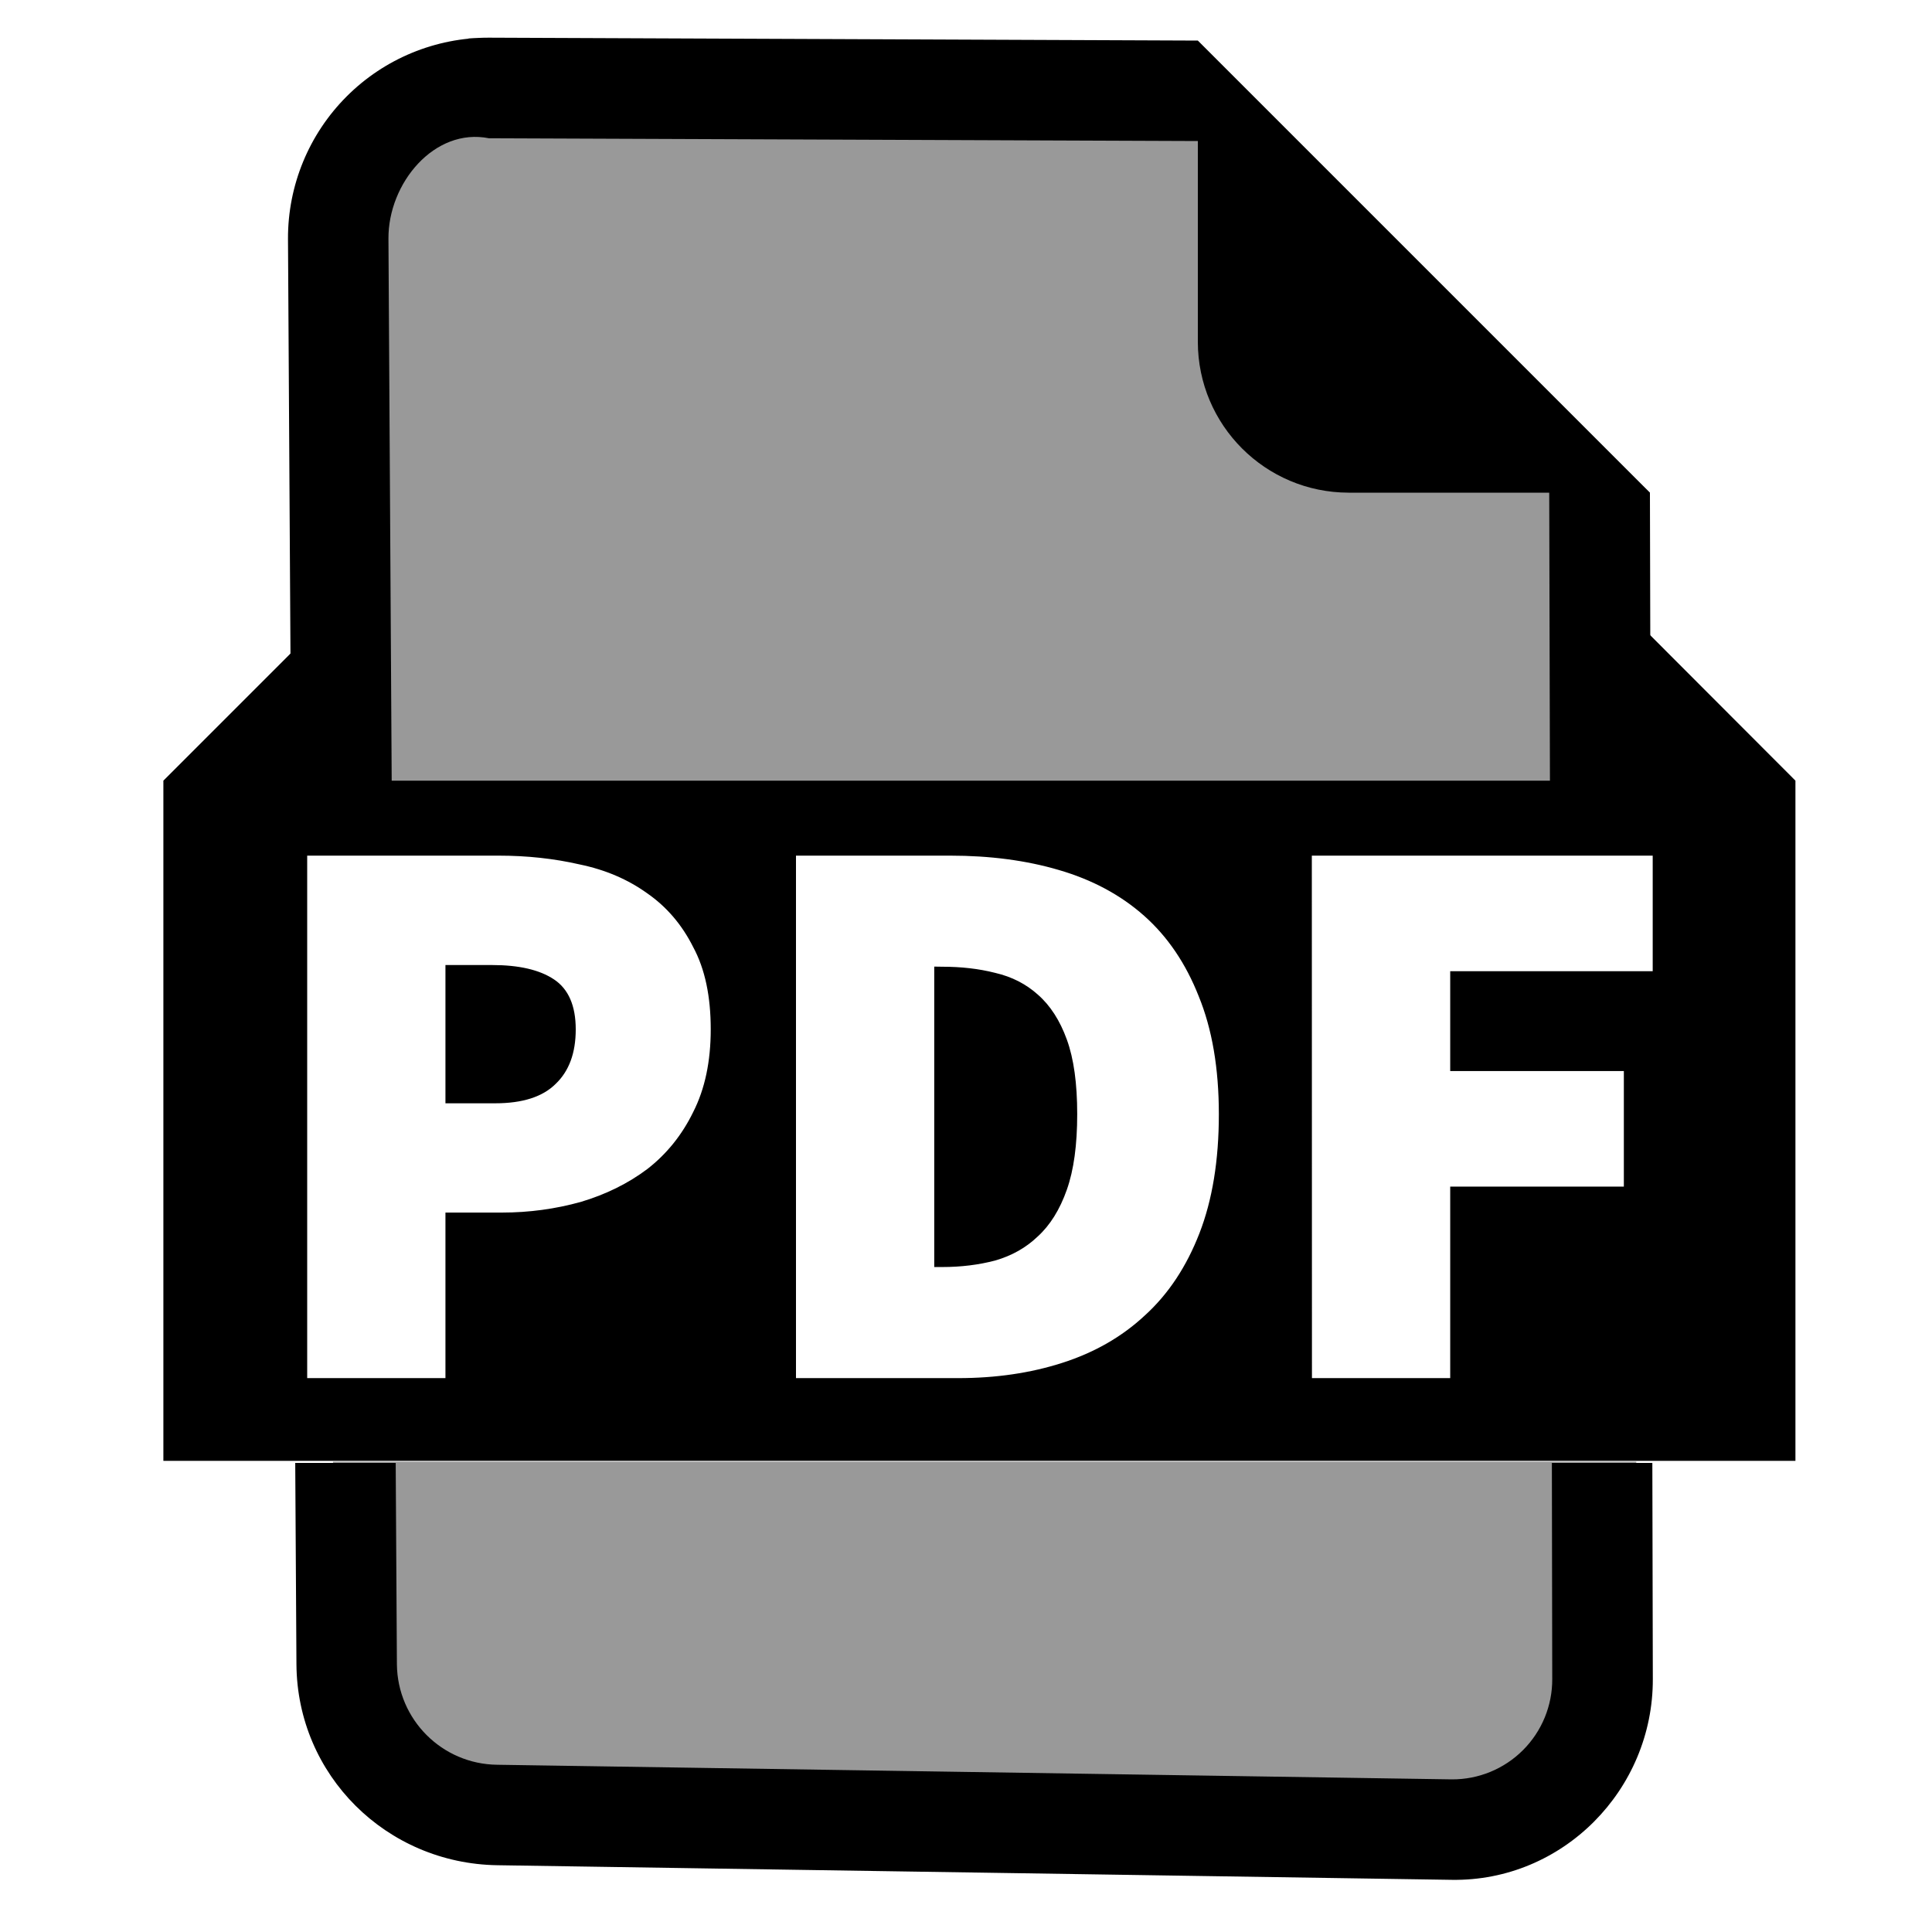
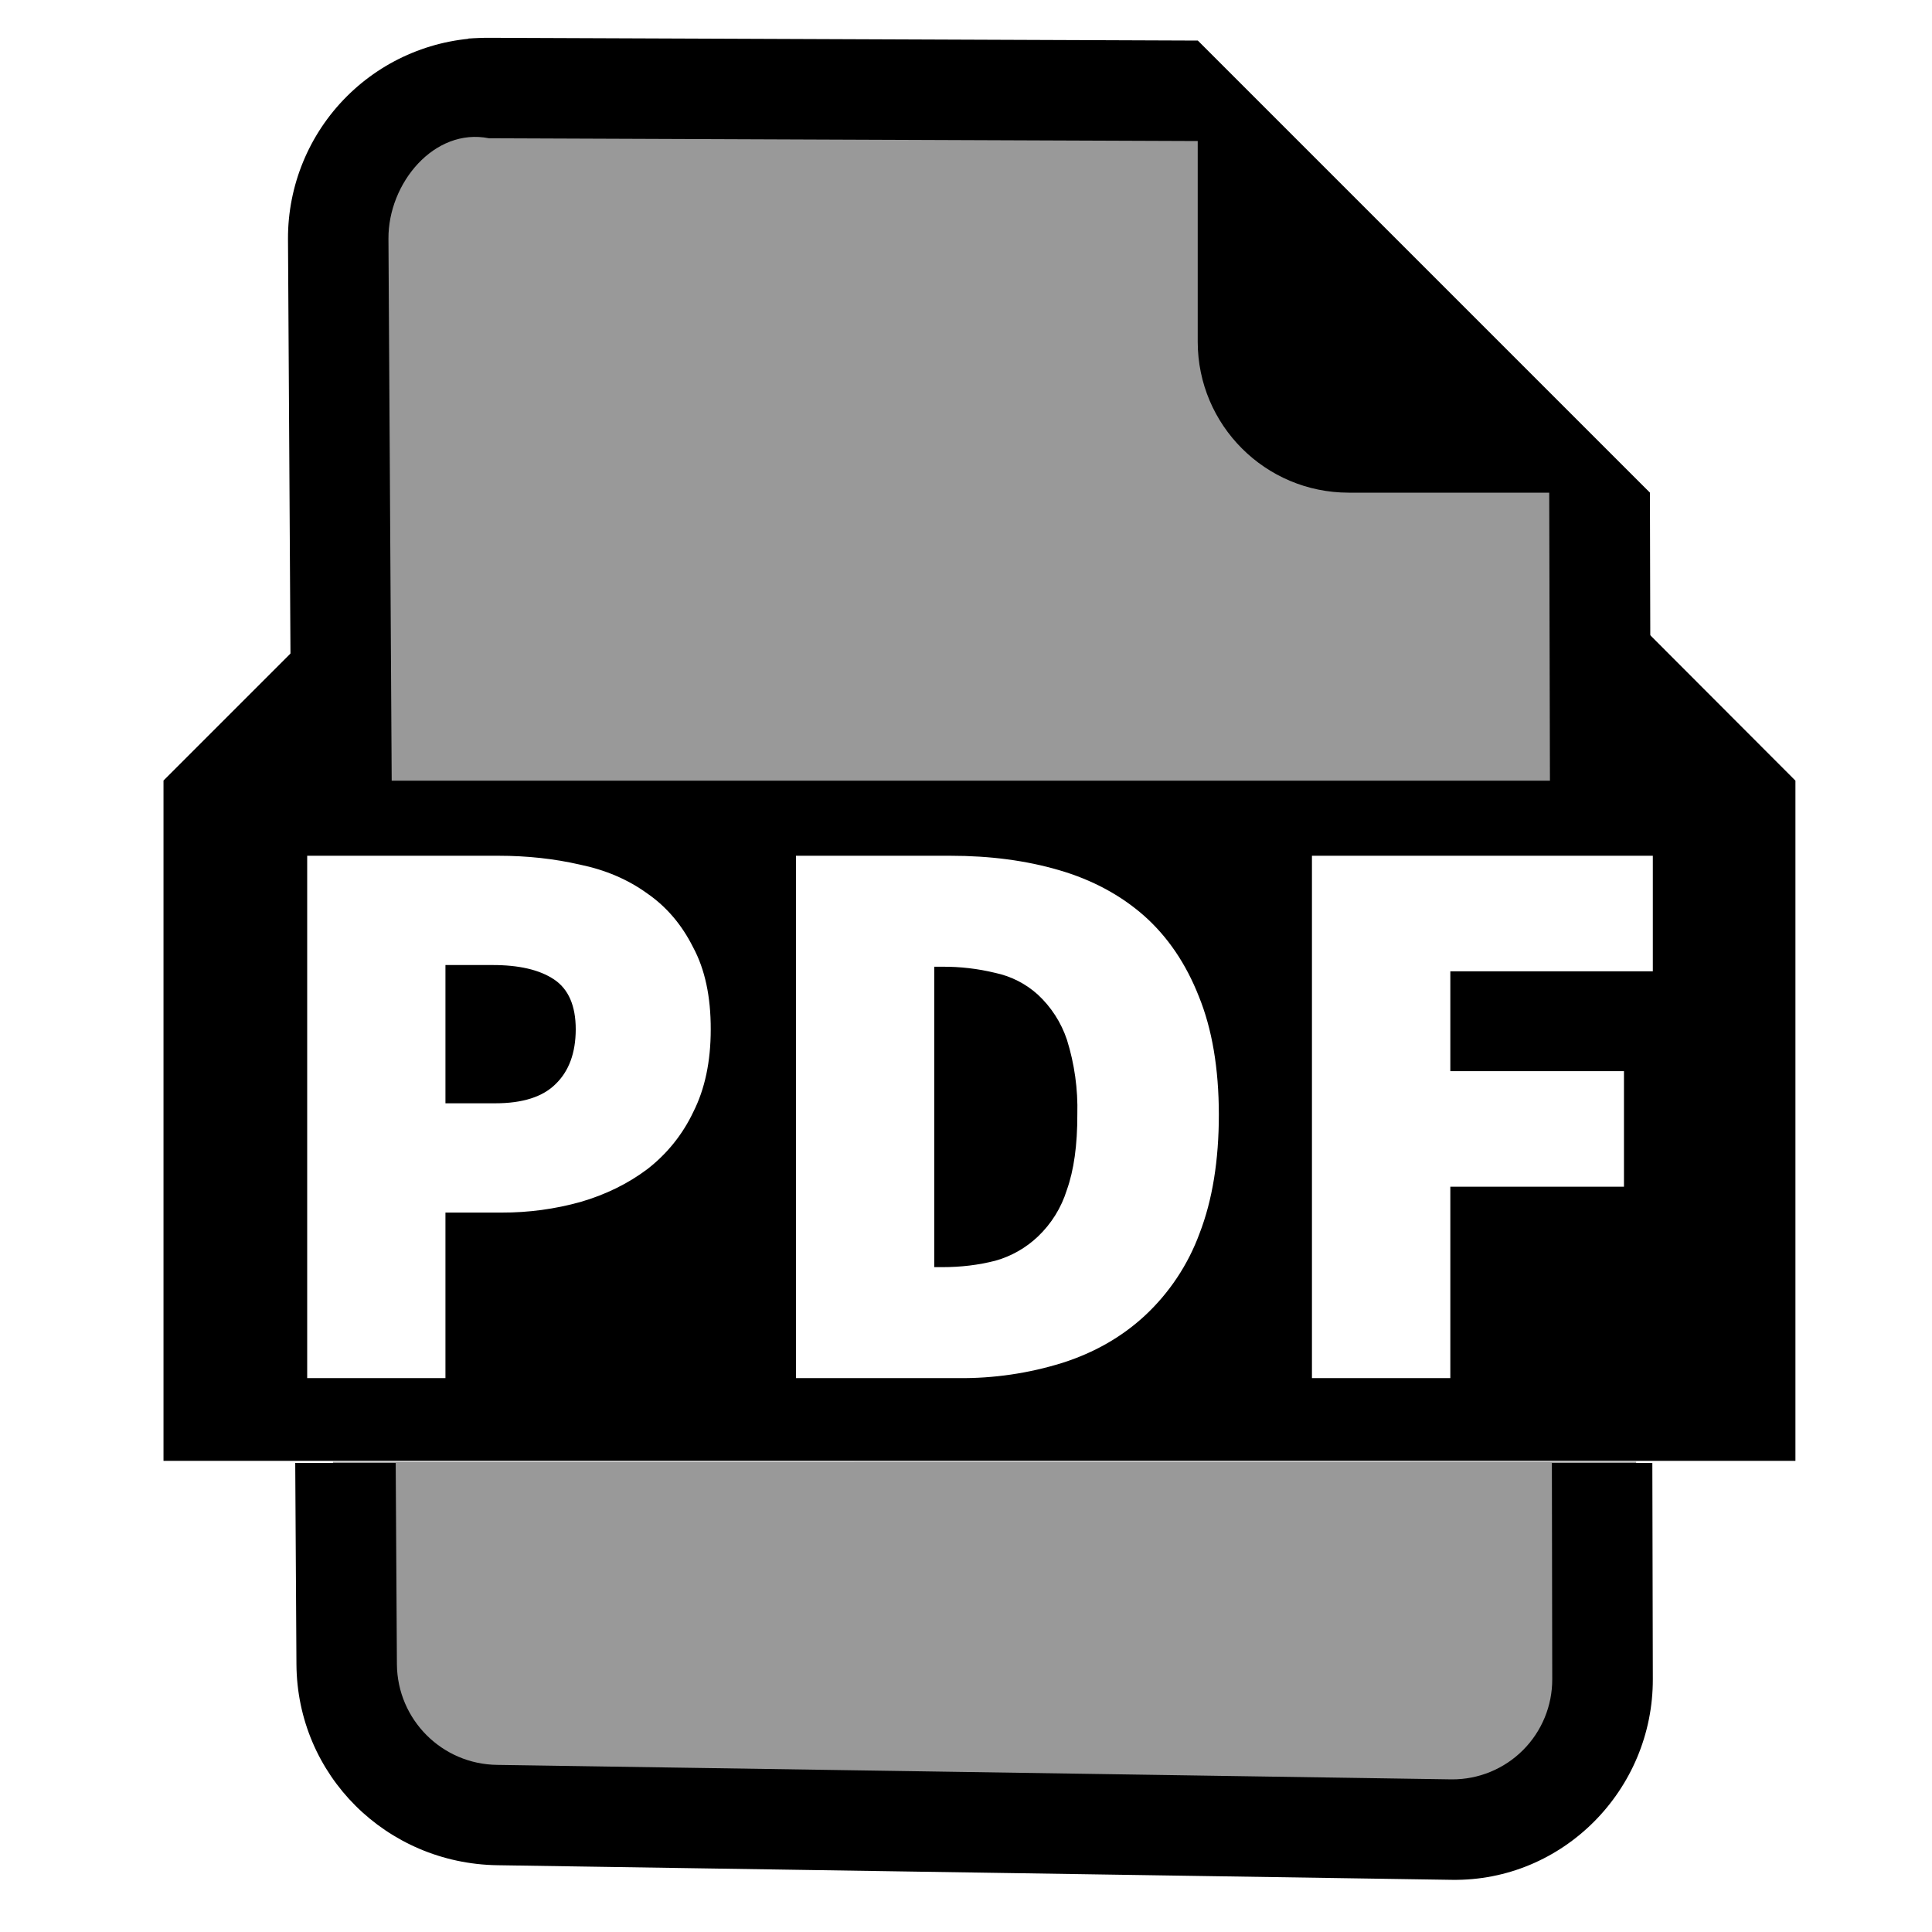
- <svg xmlns="http://www.w3.org/2000/svg" width="16" height="16" fill="currentColor" version="1.1" id="svg8">
-   <defs id="defs12" />
-   <path id="path6" d="M 3.883 0.316 L 2.756 1.275 L 2.756 6.465 L 13.631 6.465 L 13.664 4.08 L 9.66 0.363 L 3.883 0.316 z M 2.758 12.105 L 2.758 14.051 L 3.619 15.131 L 12.682 15.227 L 13.52 14.34 L 13.551 12.105 L 2.758 12.105 z " style="fill:#000000;fill-opacity:0.4" />
-   <path id="path4" style="fill:#000000" d="M 4.049 0.312 A 1.66 1.66 0 0 0 2.385 1.977 L 2.412 6.492 L 3.244 6.492 L 3.217 1.977 C 3.214 1.517 3.598 1.055 4.049 1.145 L 9.92 1.168 L 9.92 2.832 A 1.25 1.25 0 0 0 11.168 4.08 L 12.83 4.08 L 12.836 6.492 L 13.67 6.492 L 13.664 4.08 L 9.92 0.336 L 4.049 0.312 z M 2.445 12.115 L 2.455 13.783 C 2.461 14.702 3.2 15.433 4.119 15.447 L 12.023 15.568 C 12.942 15.582 13.691 14.823 13.688 13.904 L 13.684 12.115 L 12.852 12.115 L 12.855 13.904 A 0.827 0.827 0 0 1 12.023 14.736 L 4.119 14.615 A 0.84 0.84 0 0 1 3.287 13.783 L 3.277 12.115 L 2.445 12.115 z " />
-   <path id="path916" style="fill:#000000;fill-opacity:1;stroke:none;stroke-width:9.507" d="M 2.594,5.224 1.353,6.465 V 12.098 H 14.869 V 6.465 l -1.238,-1.24 v 1.24 H 2.594 Z m -0.05,1.862 h 1.585 c 0.235,0 0.459,0.024 0.672,0.073 0.213,0.044 0.399,0.124 0.559,0.239 0.16,0.111 0.288,0.26 0.381,0.446 0.098,0.182 0.145,0.409 0.145,0.68 0,0.266 -0.048,0.494 -0.145,0.685 -0.093,0.191 -0.221,0.349 -0.381,0.473 -0.16,0.12 -0.343,0.21 -0.551,0.272 -0.209,0.058 -0.426,0.088 -0.653,0.088 h -0.467 v 1.371 h -1.145 z m 4.048,0 h 1.277 c 0.328,0 0.629,0.039 0.9,0.119 0.275,0.08 0.511,0.206 0.706,0.379 0.195,0.173 0.345,0.395 0.452,0.666 0.111,0.271 0.167,0.596 0.167,0.978 0,0.382 -0.054,0.711 -0.161,0.986 -0.107,0.275 -0.256,0.502 -0.452,0.68 C 9.29,11.072 9.062,11.202 8.796,11.287 8.534,11.371 8.247,11.413 7.936,11.413 H 6.592 Z m 4.272,0 h 2.823 v 0.957 h -1.677 v 0.827 h 1.438 v 0.957 h -1.438 V 11.413 H 10.865 Z M 3.689,7.992 v 1.145 h 0.413 c 0.226,0 0.393,-0.054 0.5,-0.161 C 4.713,8.87 4.768,8.72 4.768,8.525 4.768,8.329 4.708,8.191 4.588,8.111 4.468,8.031 4.297,7.992 4.075,7.992 Z m 4.048,0.013 v 2.488 h 0.067 c 0.155,0 0.301,-0.018 0.438,-0.054 0.138,-0.04 0.255,-0.106 0.352,-0.199 0.102,-0.093 0.183,-0.222 0.241,-0.387 0.058,-0.164 0.086,-0.373 0.086,-0.626 0,-0.253 -0.028,-0.459 -0.086,-0.618 C 8.778,8.451 8.697,8.326 8.595,8.237 8.497,8.149 8.38,8.089 8.242,8.057 8.105,8.022 7.959,8.006 7.804,8.006 Z" />
+ <svg xmlns="http://www.w3.org/2000/svg" width="16" height="16" fill="currentColor">
+   <path d="m3.883.316-1.127.96v5.189H13.63l.033-2.385L9.66.363zm-1.125 11.79v1.945l.861 1.08 9.063.096.838-.887.03-2.235z" style="fill:#000;fill-opacity:.4" />
+   <path d="M4.049.313a1.66 1.66 0 0 0-1.664 1.664l.027 4.515h.832l-.027-4.515c-.003-.46.38-.922.832-.832l5.87.023v1.664a1.25 1.25 0 0 0 1.249 1.248h1.662l.006 2.412h.834l-.006-2.412L9.92.336zM2.445 12.115l.01 1.668c.006.92.745 1.65 1.664 1.664l7.904.121c.92.014 1.668-.745 1.665-1.664l-.004-1.789h-.832l.003 1.79a.827.827 0 0 1-.832.831l-7.904-.12a.84.84 0 0 1-.832-.833l-.01-1.668z" style="fill:#000" />
+   <path d="m2.594 5.224-1.24 1.24v5.634h13.515V6.465l-1.238-1.24v1.24H2.594Zm-.05 1.863h1.585q.353 0 .672.073.32.066.559.239.24.166.38.446.147.273.146.68 0 .399-.145.685a1.3 1.3 0 0 1-.381.473q-.24.18-.552.271a2.4 2.4 0 0 1-.652.088h-.467v1.371H2.544zm4.048 0H7.87q.494 0 .9.119.412.12.706.379.292.26.452.666.165.405.166.978 0 .572-.16.986a1.76 1.76 0 0 1-.452.68q-.286.265-.685.392a2.8 2.8 0 0 1-.86.126H6.592Zm4.273 0h2.823v.957h-1.677v.827h1.438v.957h-1.438v1.585h-1.146Zm-7.176.905v1.145h.413q.34 0 .5-.16.165-.16.166-.452 0-.294-.18-.414t-.513-.119Zm4.048.014v2.488h.067q.232 0 .438-.053a.84.84 0 0 0 .353-.2.9.9 0 0 0 .24-.386q.088-.246.087-.626a1.9 1.9 0 0 0-.086-.618.9.9 0 0 0-.241-.374.76.76 0 0 0-.353-.18 1.8 1.8 0 0 0-.438-.051Z" style="fill:#000;fill-opacity:1;stroke:none;stroke-width:9.507" />
</svg>
